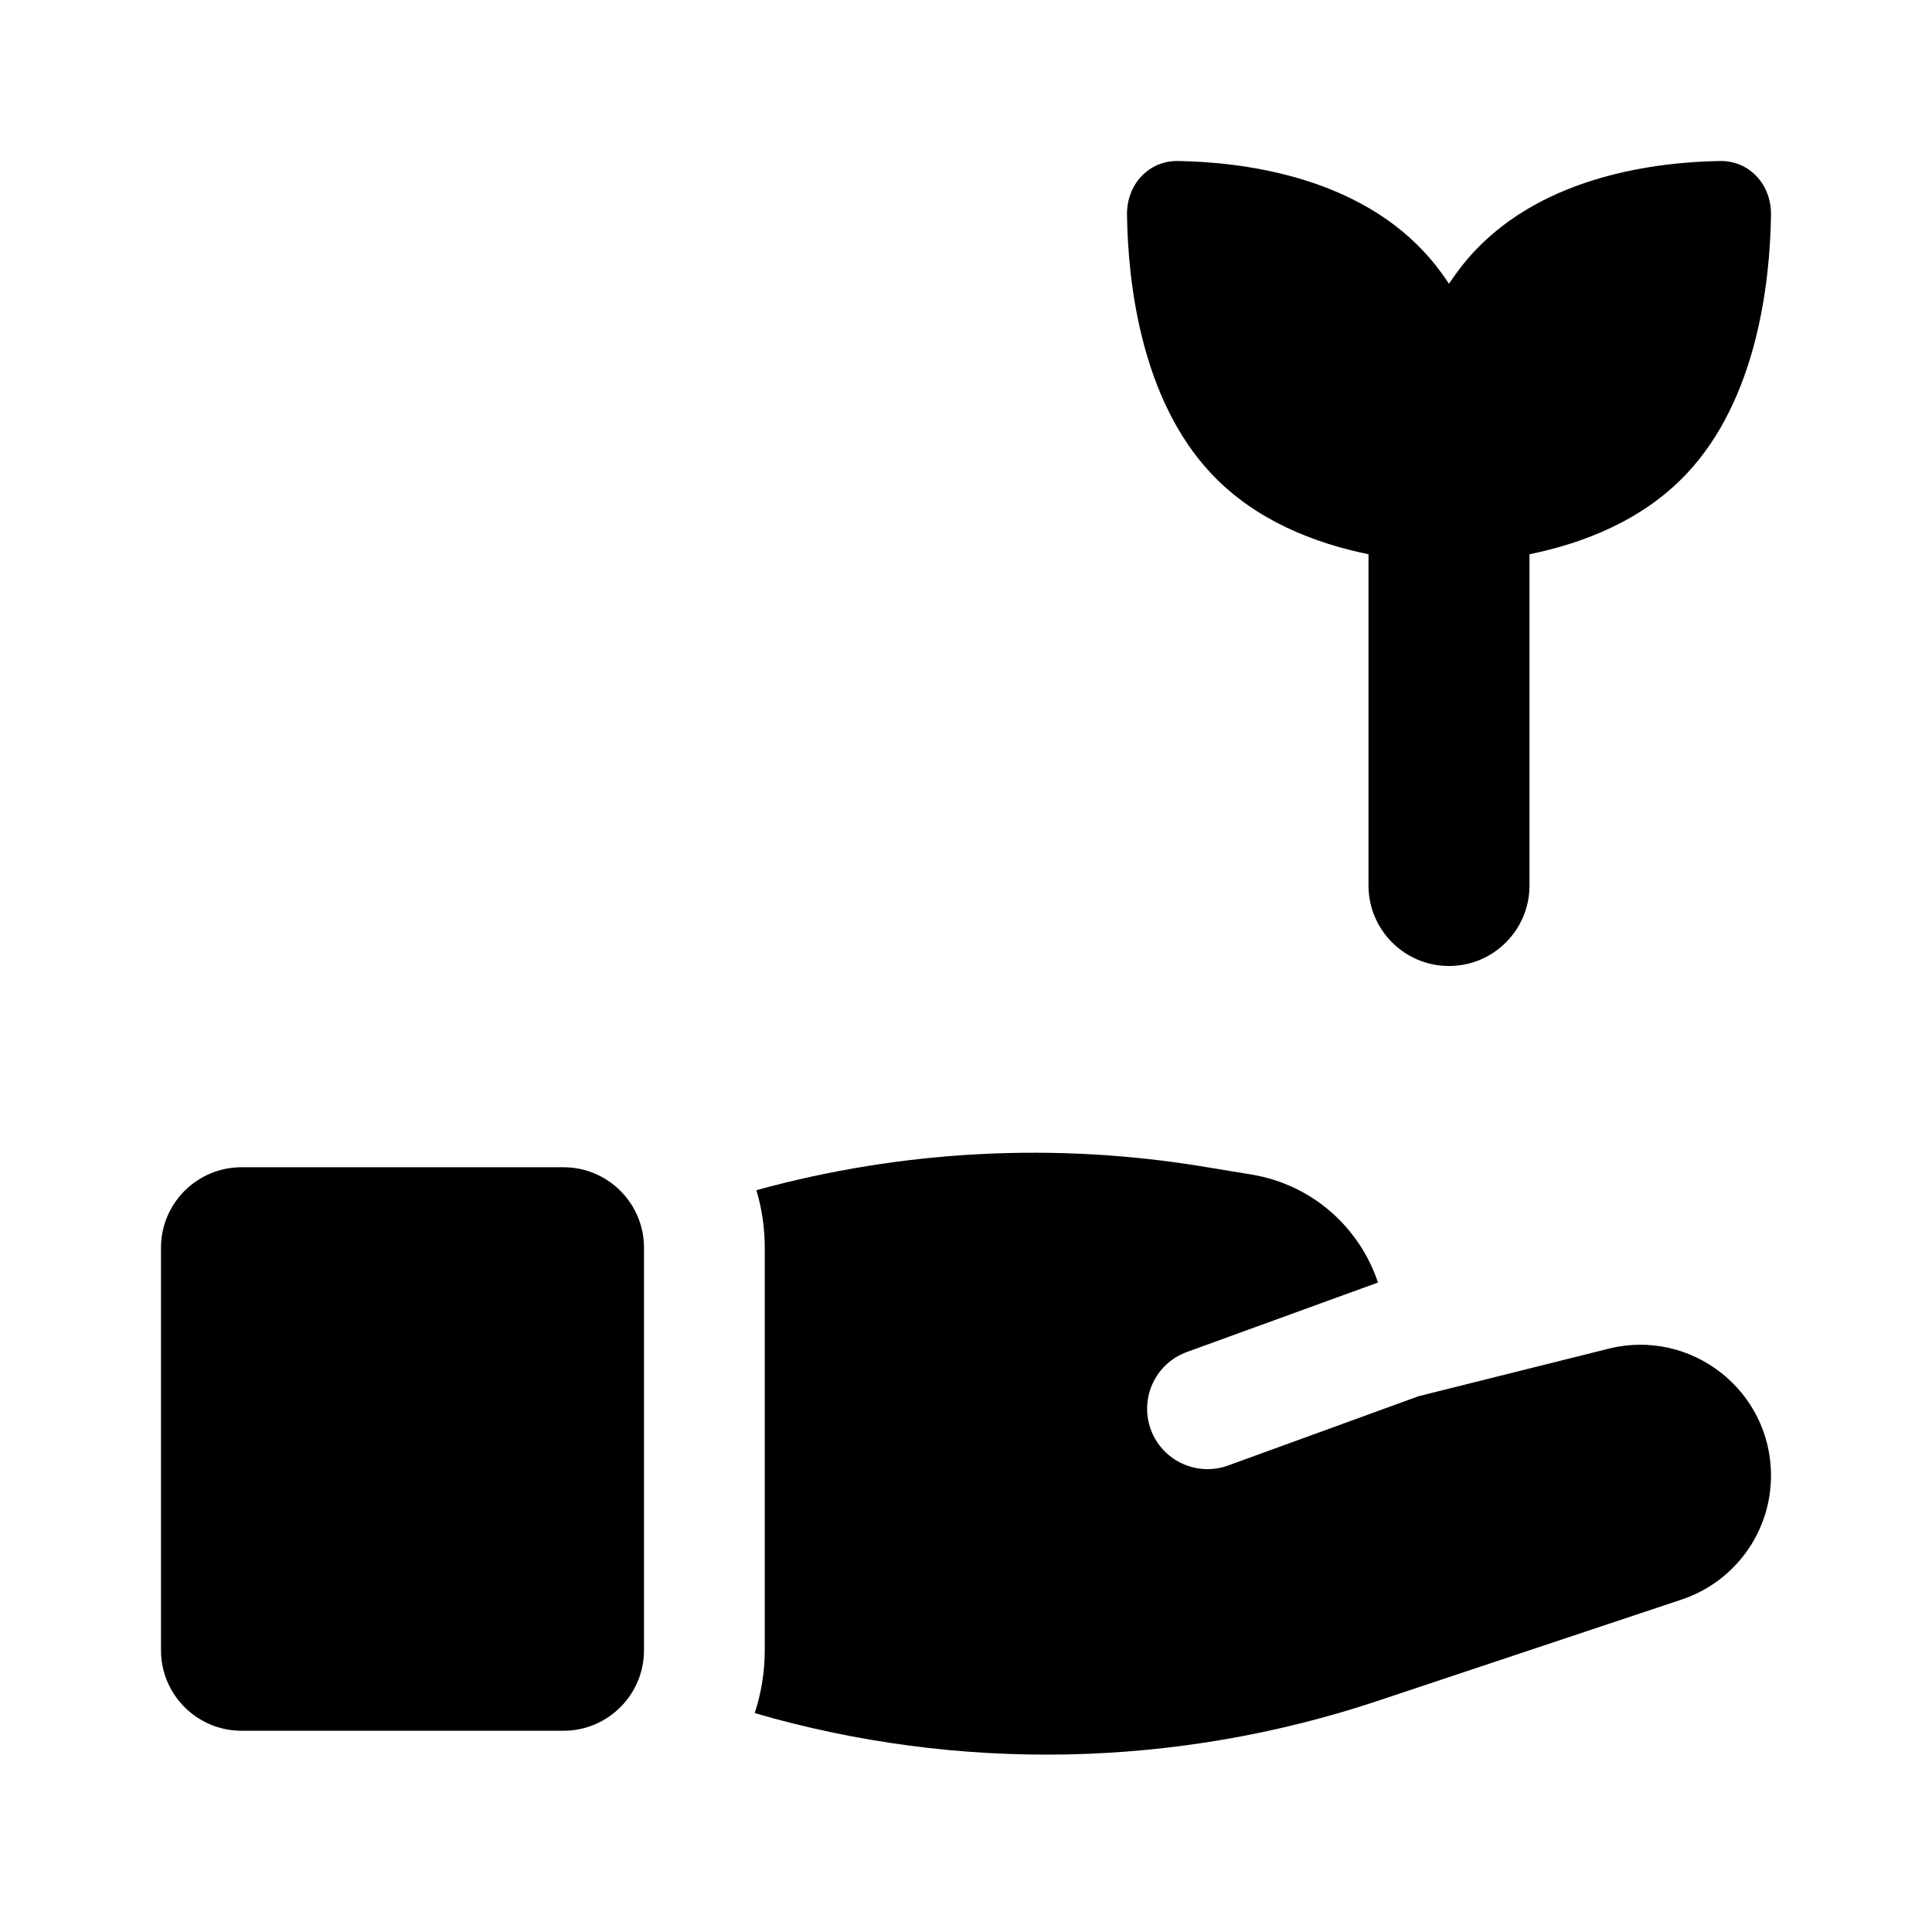
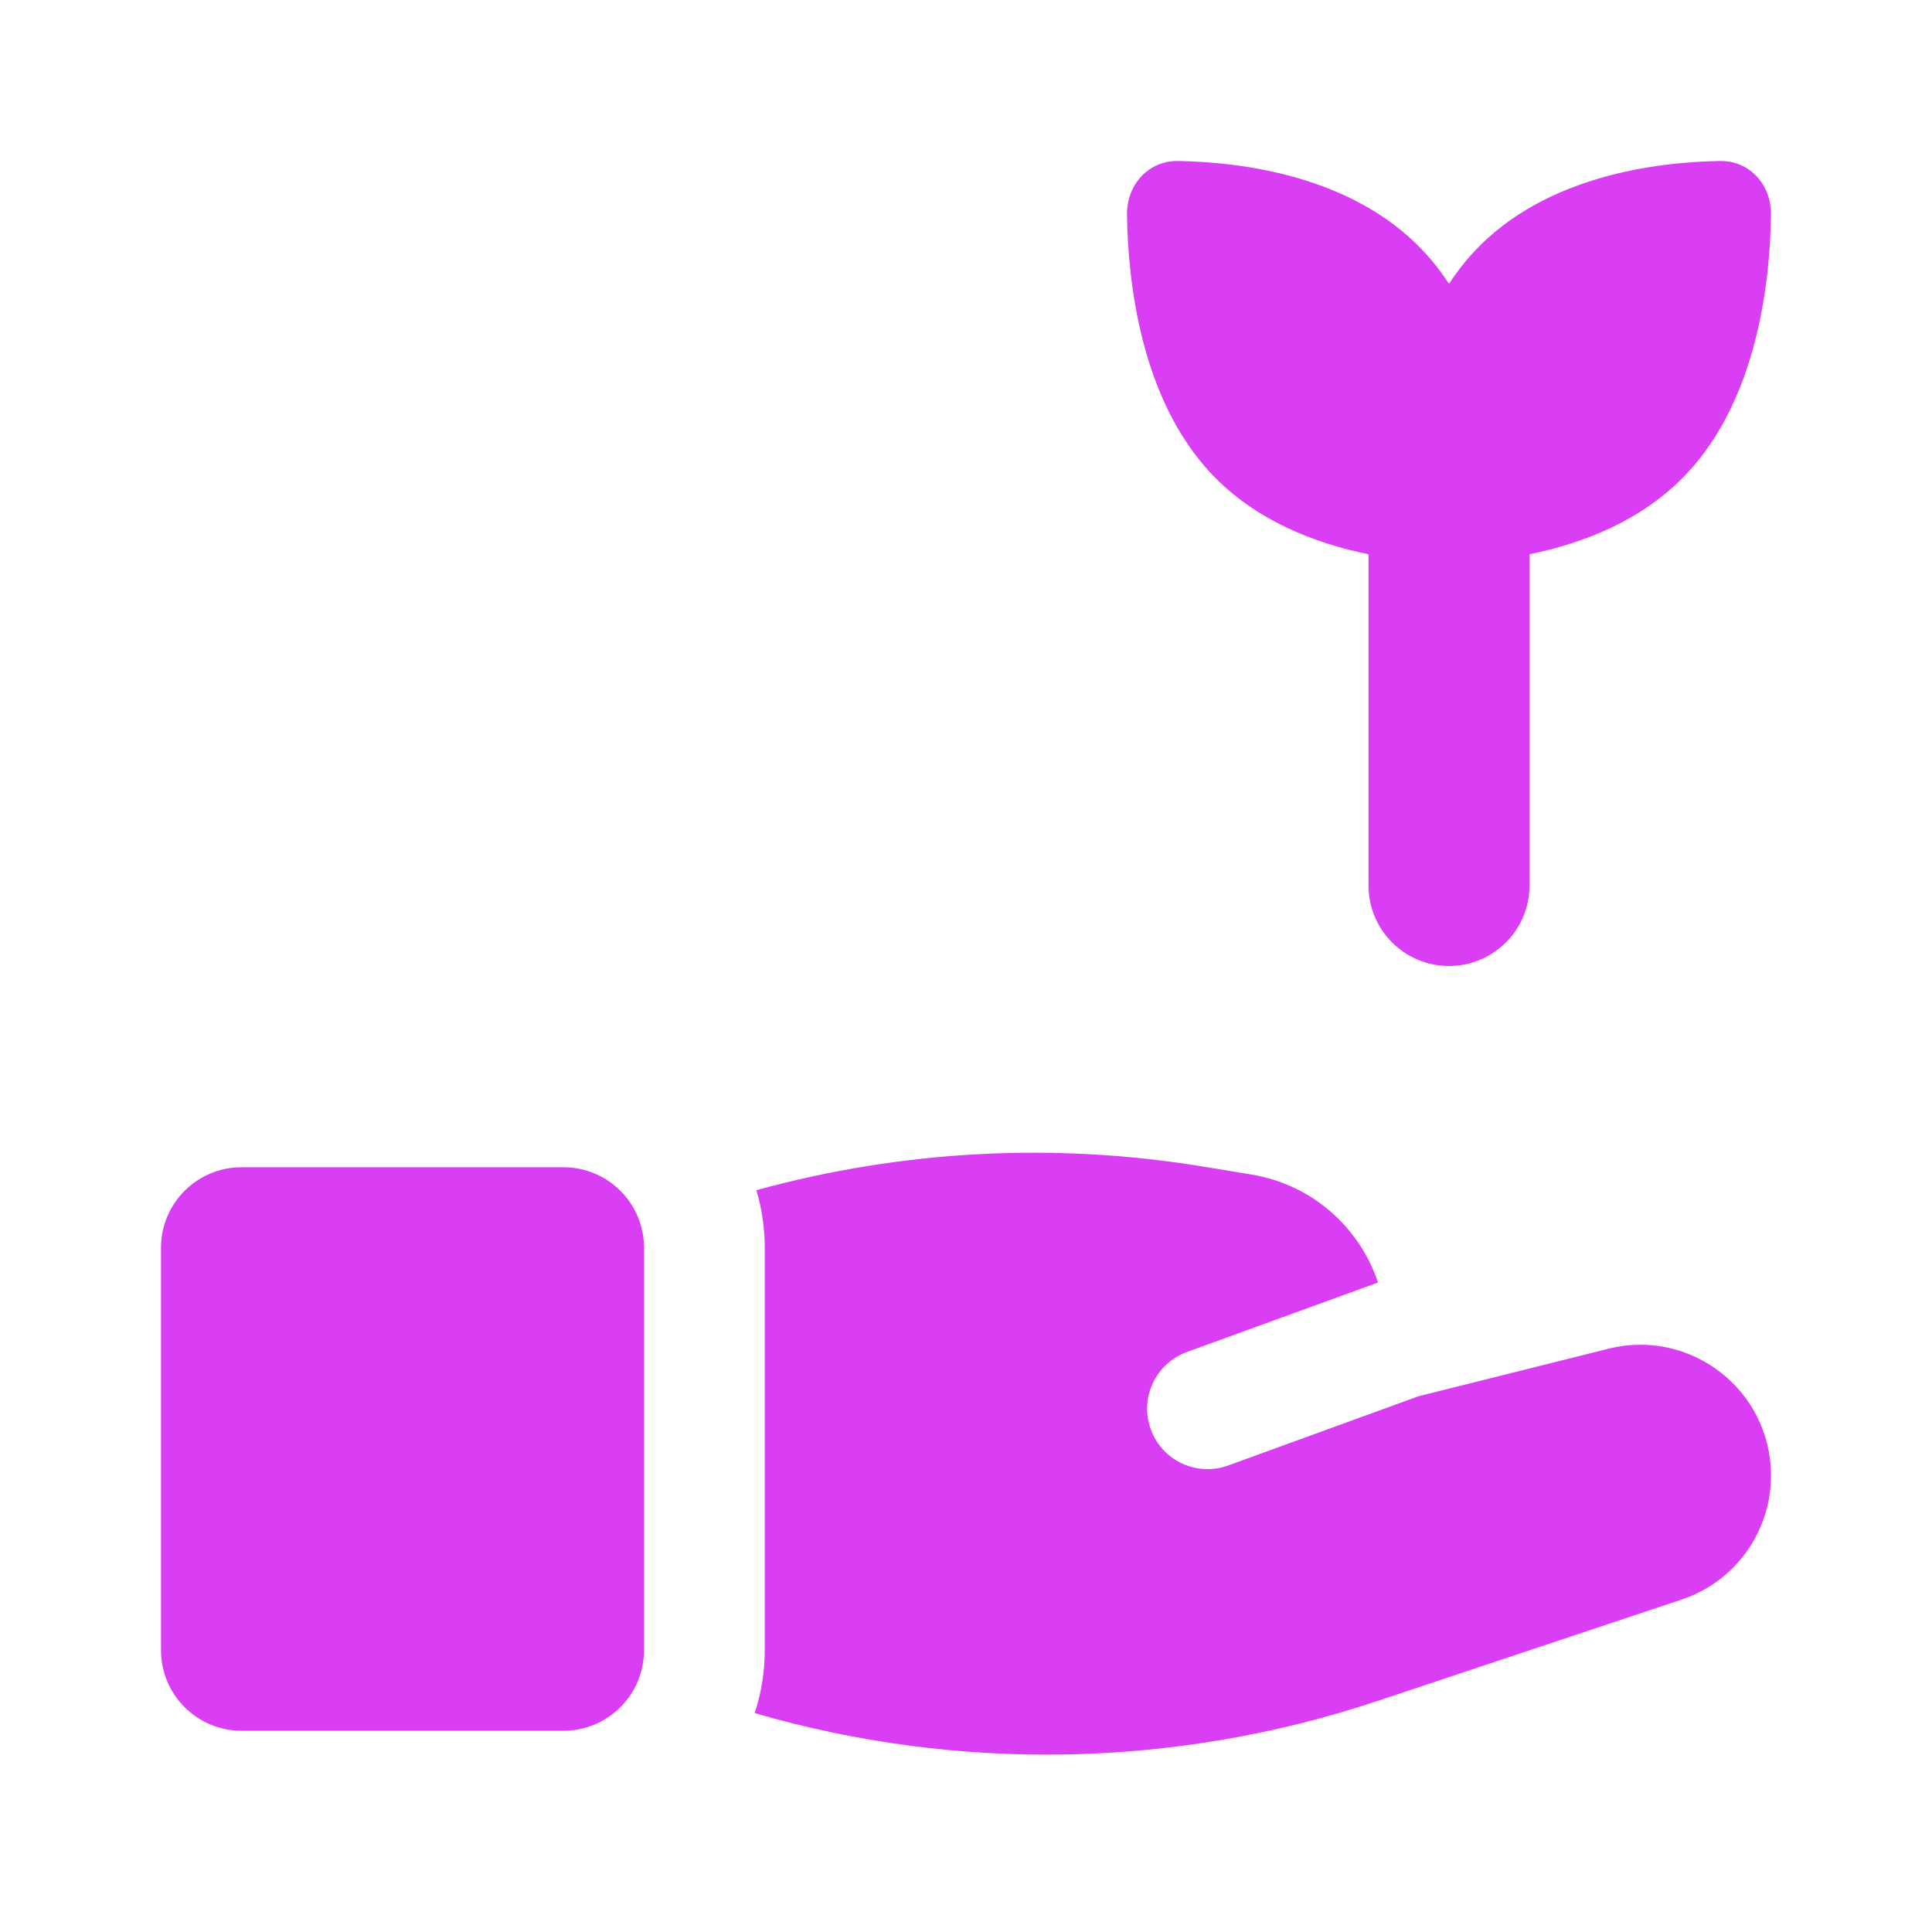
- <svg xmlns="http://www.w3.org/2000/svg" viewBox="0 0 24 24" fill="none">
-   <path d="M18 3.525C17.904 3.379 17.797 3.241 17.675 3.112C16.795 2.181 15.421 2.013 14.633 2C14.273 1.994 13.995 2.288 14 2.669C14.012 3.503 14.171 4.956 15.051 5.888C15.596 6.465 16.332 6.749 17 6.885V11C17 11.552 17.448 12 18 12C18.552 12 19 11.552 19 11V6.885C19.668 6.749 20.404 6.465 20.949 5.888C21.829 4.956 21.988 3.503 22 2.669C22.005 2.288 21.727 1.994 21.367 2C20.579 2.013 19.205 2.181 18.325 3.112C18.203 3.241 18.096 3.379 18 3.525Z" fill="black" />
-   <path d="M17.111 21.13C14.604 21.965 11.906 22.016 9.375 21.281C9.456 21.035 9.5 20.773 9.5 20.5V15.5C9.5 15.252 9.464 15.011 9.396 14.785C11.213 14.285 13.118 14.186 14.979 14.497L15.549 14.591C16.317 14.72 16.893 15.26 17.118 15.932L14.744 16.795C14.354 16.937 14.154 17.367 14.295 17.756C14.437 18.146 14.867 18.346 15.256 18.205L17.623 17.344L19.982 16.754C21.007 16.498 22 17.273 22 18.33C22 19.029 21.553 19.649 20.89 19.87L17.111 21.13Z" fill="black" />
-   <path d="M3 14.5C2.448 14.5 2 14.948 2 15.5V20.5C2 21.052 2.448 21.5 3 21.5H7C7.552 21.5 8 21.052 8 20.5V15.5C8 14.948 7.552 14.5 7 14.5H3Z" fill="black" />
+ <svg xmlns="http://www.w3.org/2000/svg" viewBox="0 0 24 24" fill="none" version="1.1" id="svg8">
+   <defs id="defs12" />
+   <path d="M18 3.525C17.904 3.379 17.797 3.241 17.675 3.112C16.795 2.181 15.421 2.013 14.633 2C14.273 1.994 13.995 2.288 14 2.669C14.012 3.503 14.171 4.956 15.051 5.888C15.596 6.465 16.332 6.749 17 6.885V11C17 11.552 17.448 12 18 12C18.552 12 19 11.552 19 11V6.885C19.668 6.749 20.404 6.465 20.949 5.888C21.829 4.956 21.988 3.503 22 2.669C22.005 2.288 21.727 1.994 21.367 2C20.579 2.013 19.205 2.181 18.325 3.112C18.203 3.241 18.096 3.379 18 3.525Z" fill="black" id="path2" style="fill:#da3ef4;fill-opacity:1" />
+   <path d="M17.111 21.13C14.604 21.965 11.906 22.016 9.375 21.281C9.456 21.035 9.5 20.773 9.5 20.5V15.5C9.5 15.252 9.464 15.011 9.396 14.785C11.213 14.285 13.118 14.186 14.979 14.497L15.549 14.591C16.317 14.72 16.893 15.26 17.118 15.932L14.744 16.795C14.354 16.937 14.154 17.367 14.295 17.756C14.437 18.146 14.867 18.346 15.256 18.205L17.623 17.344L19.982 16.754C21.007 16.498 22 17.273 22 18.33C22 19.029 21.553 19.649 20.89 19.87L17.111 21.13Z" fill="black" id="path4" style="fill:#da3ef4;fill-opacity:1" />
+   <path d="M3 14.5C2.448 14.5 2 14.948 2 15.5V20.5C2 21.052 2.448 21.5 3 21.5H7C7.552 21.5 8 21.052 8 20.5V15.5C8 14.948 7.552 14.5 7 14.5H3Z" fill="black" id="path6" style="fill:#da3ef4;fill-opacity:1" />
</svg>
